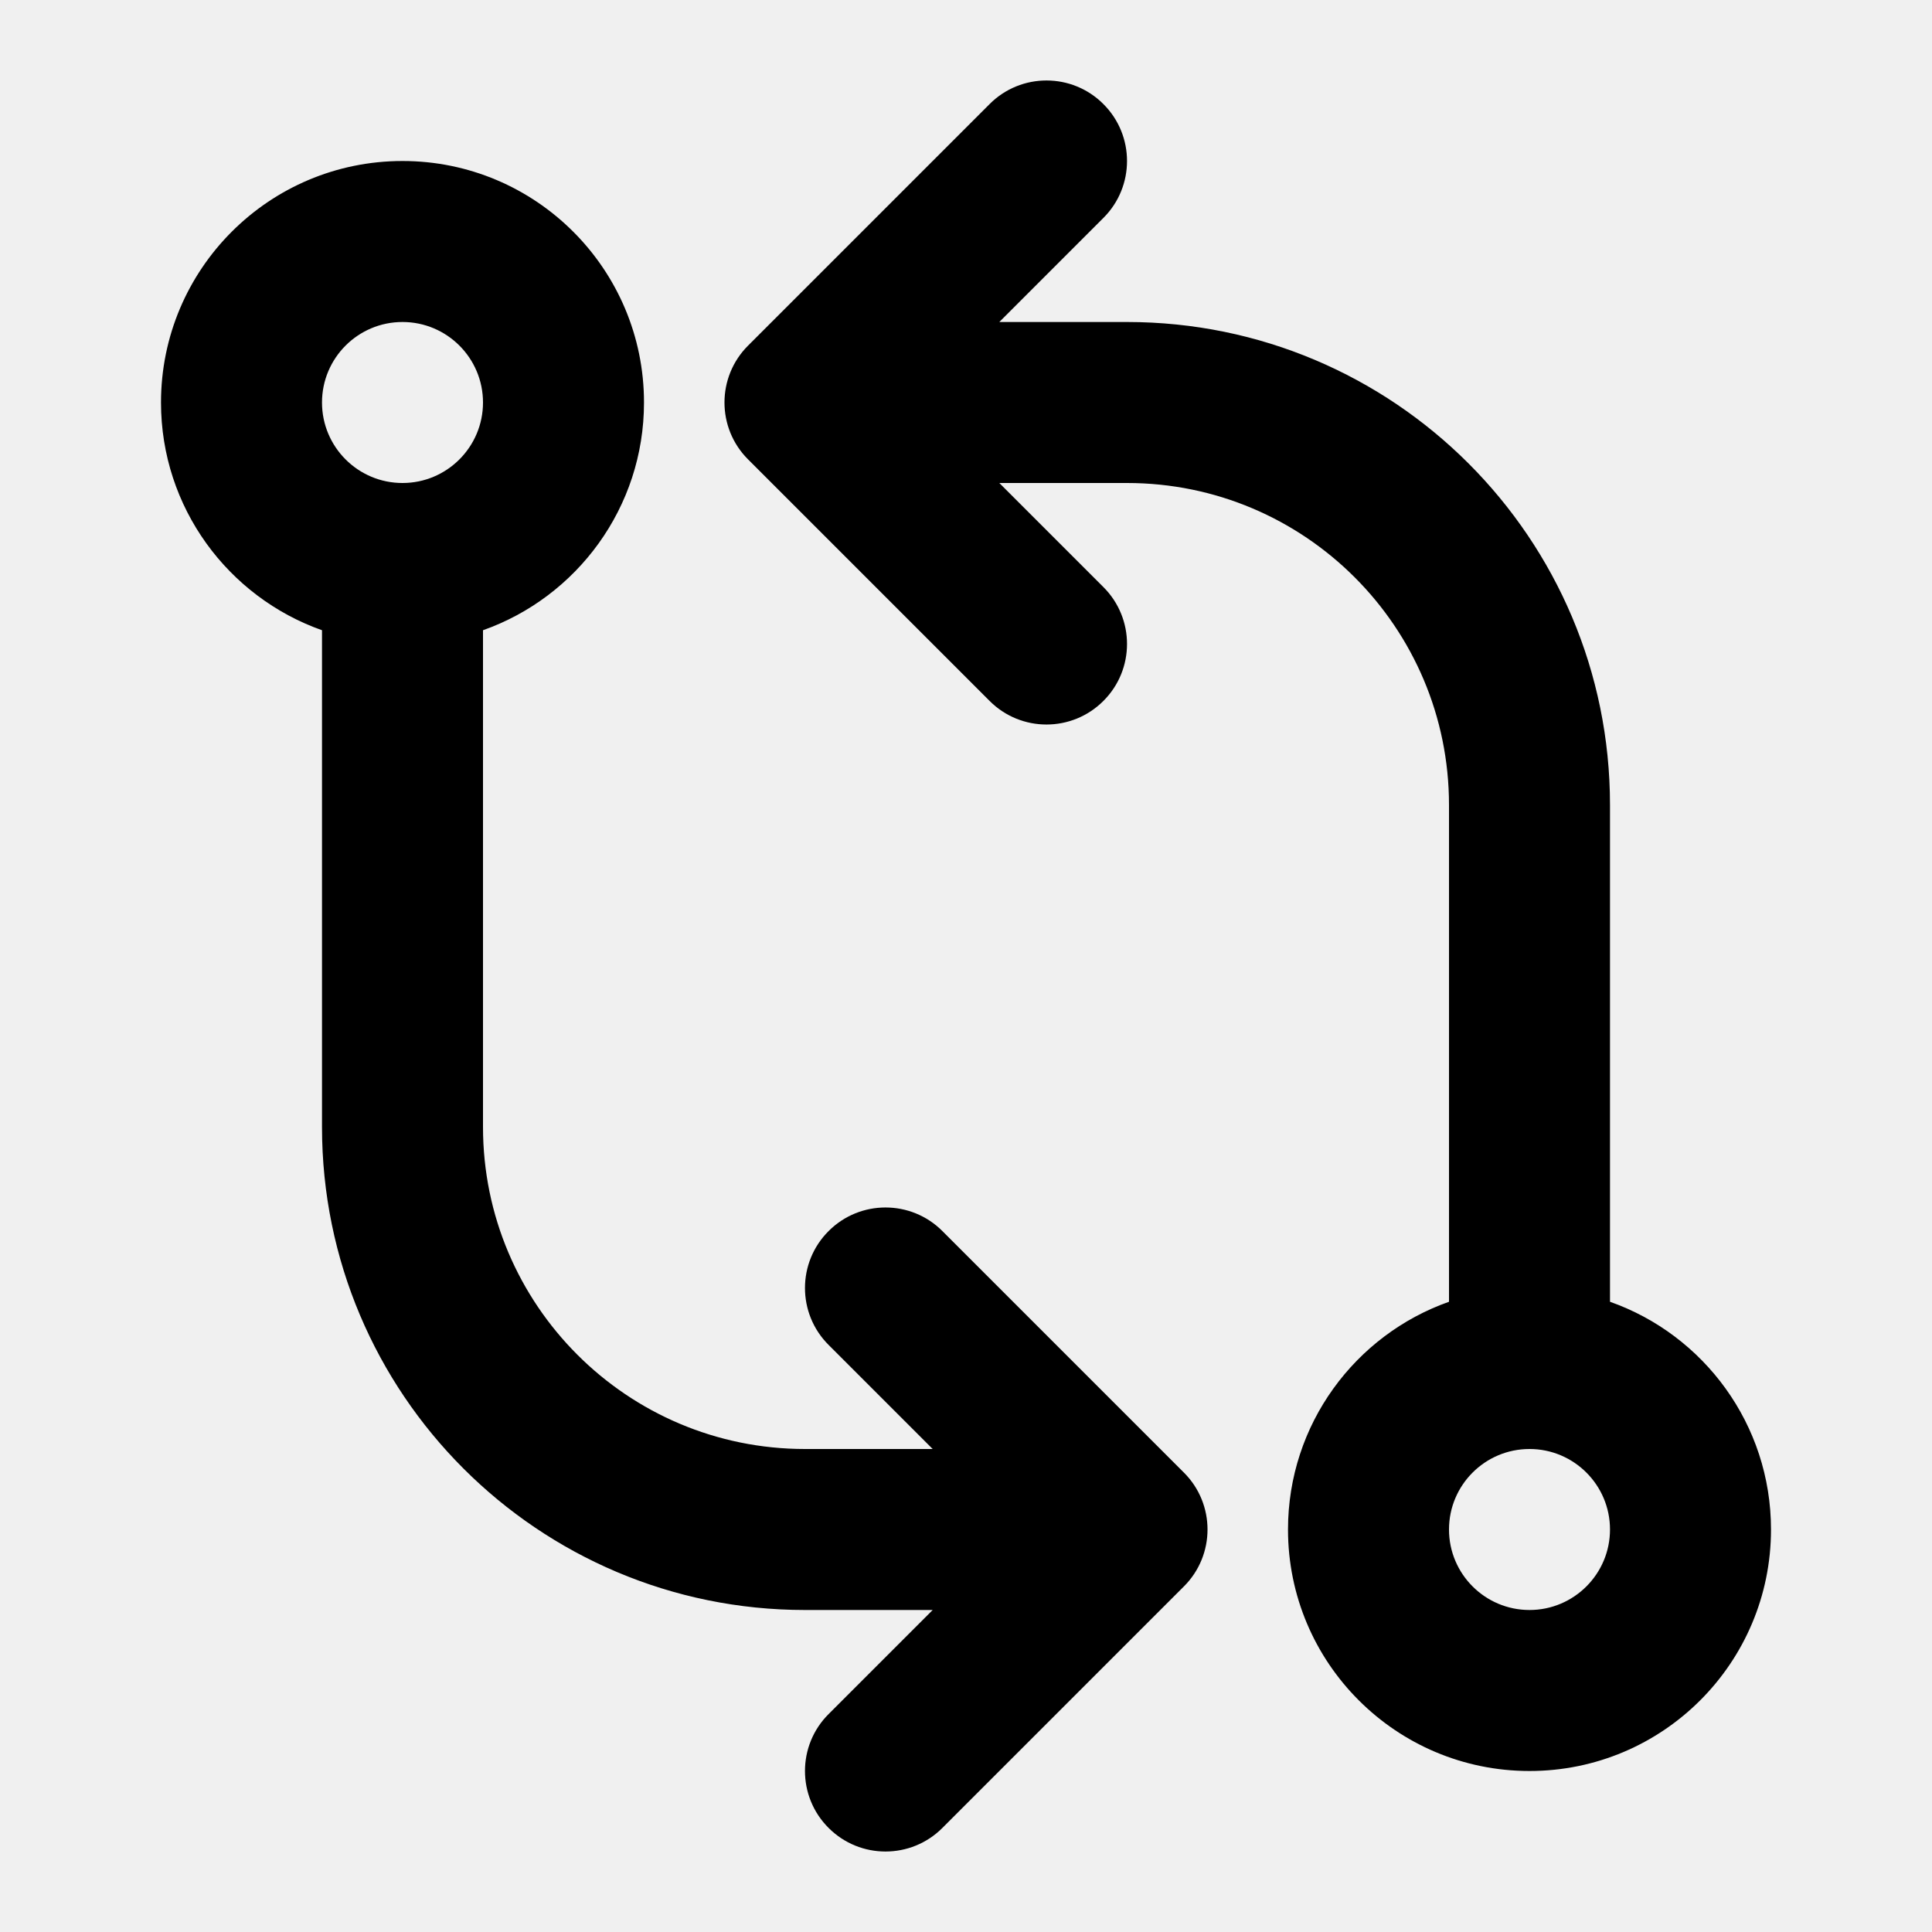
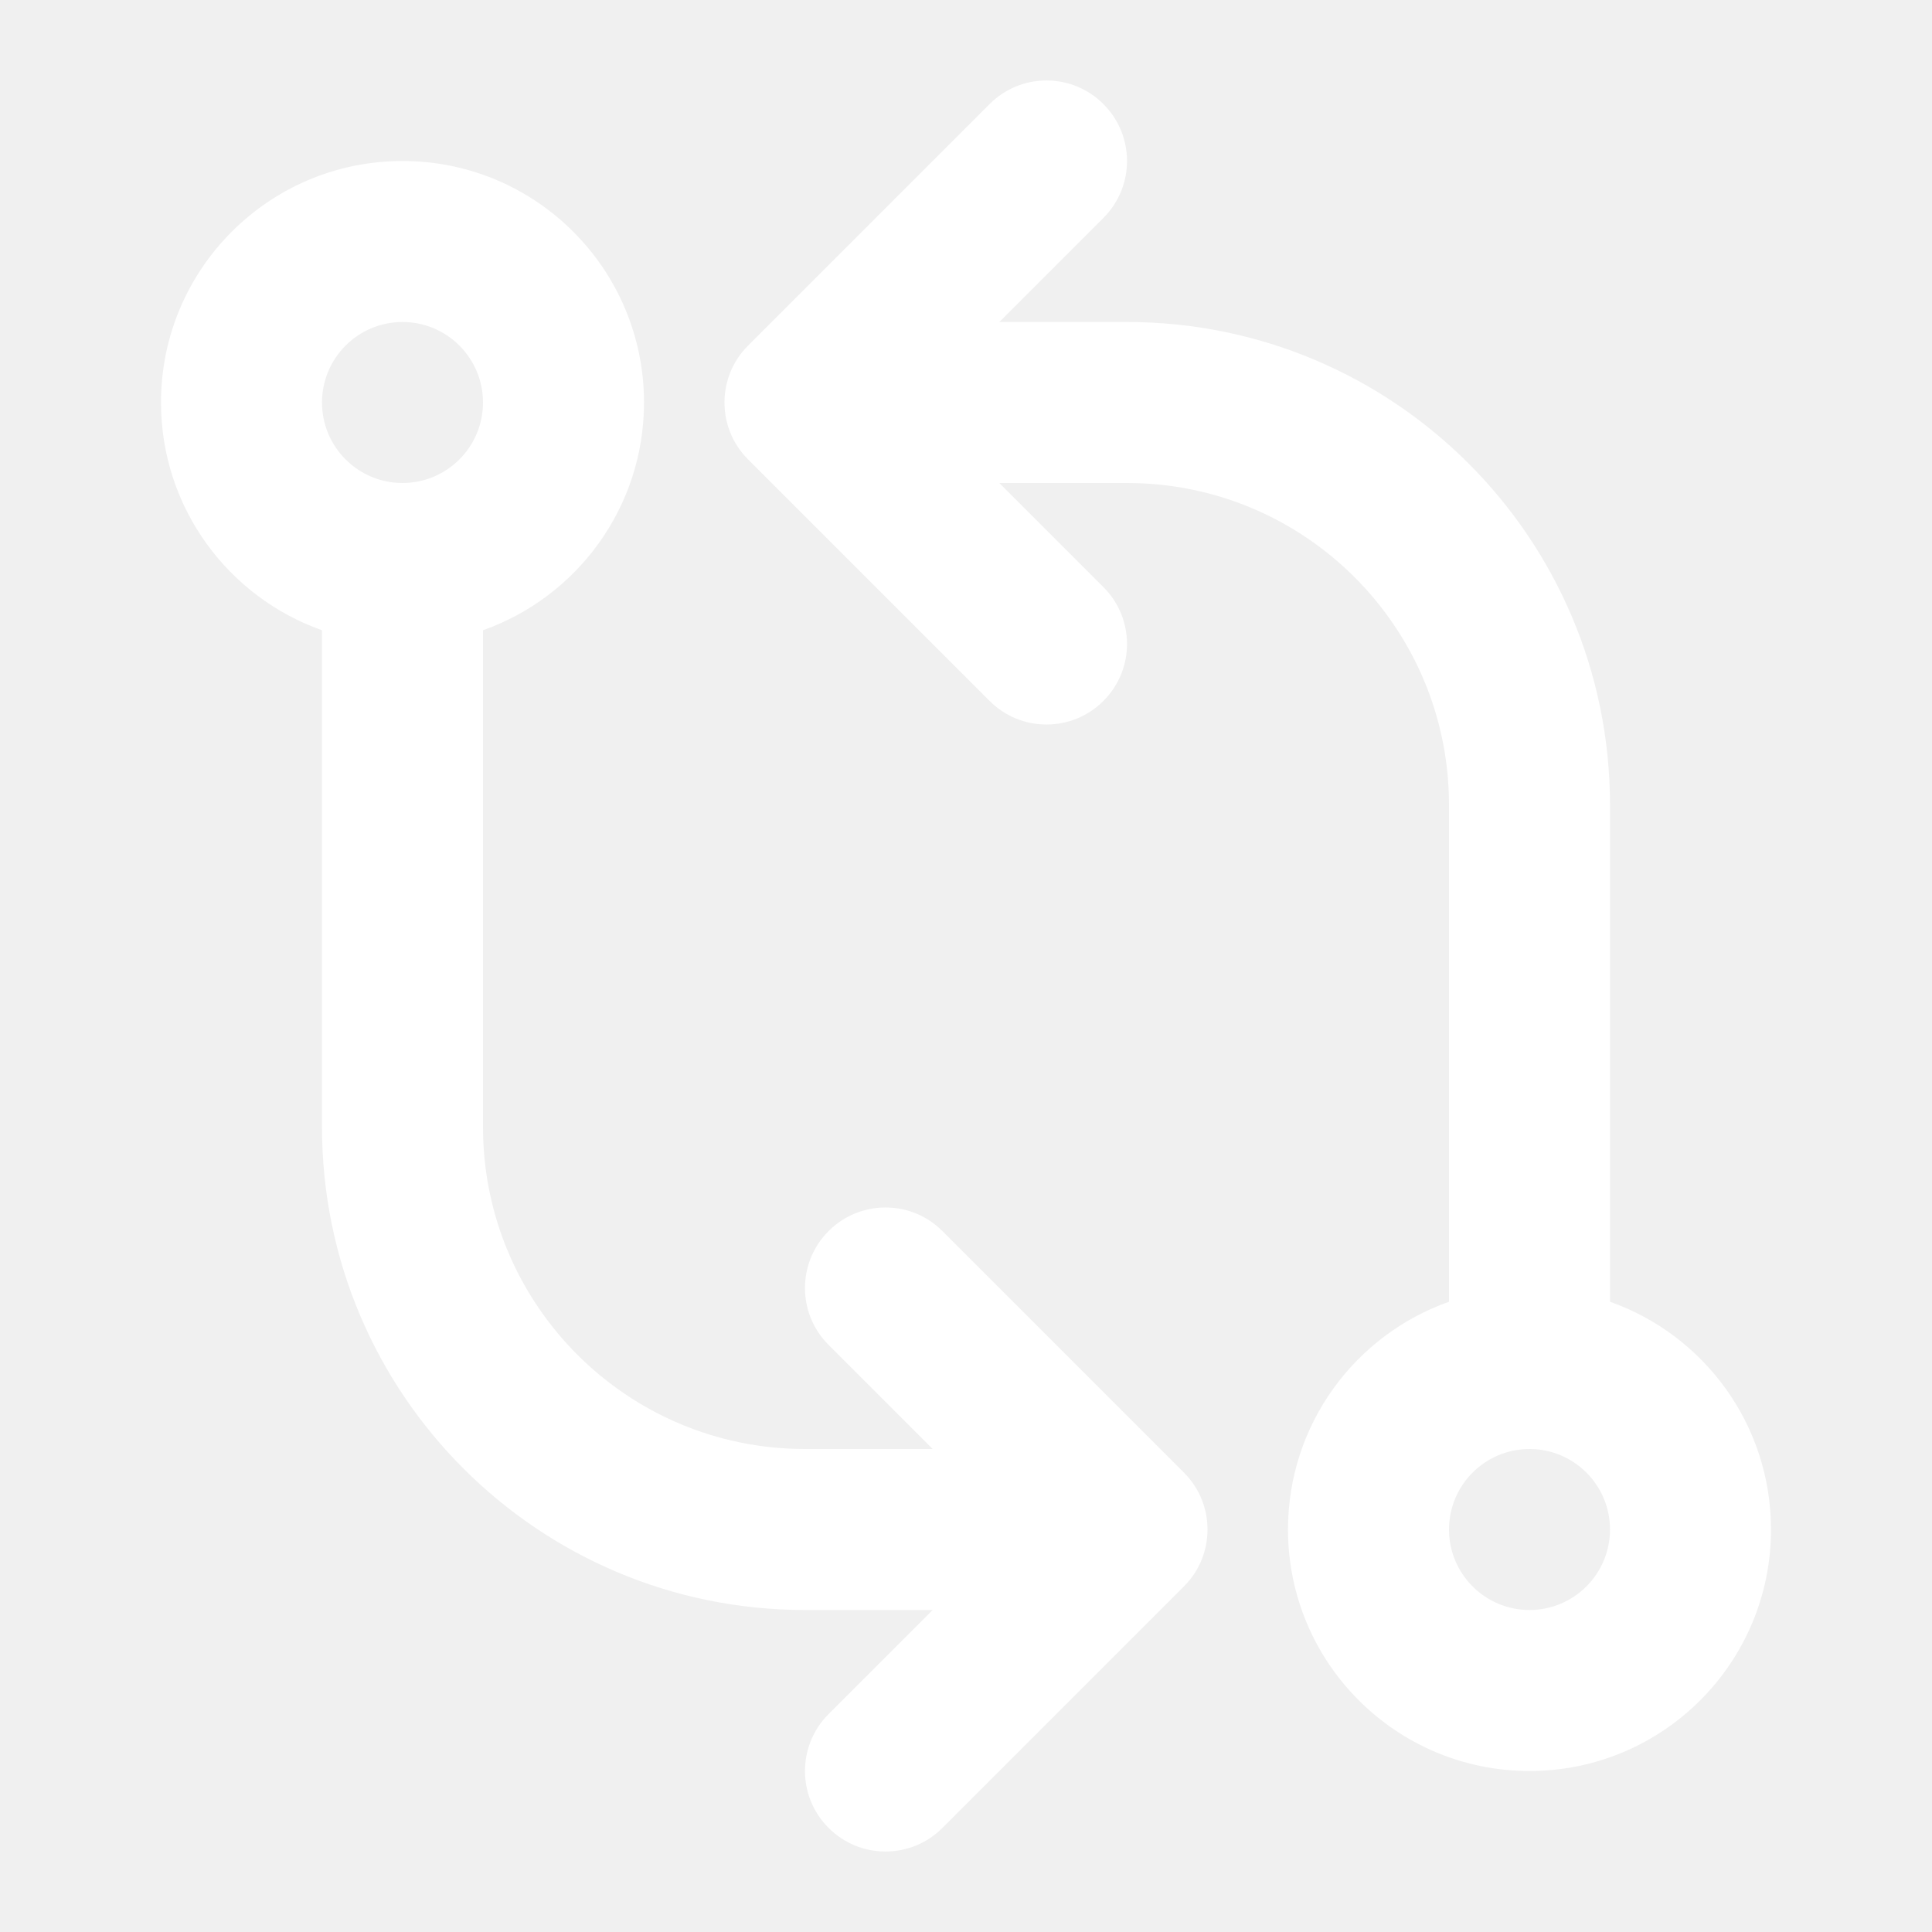
<svg xmlns="http://www.w3.org/2000/svg" width="64px" height="64px" viewBox="0 0 24 24" fill="none">
  <g id="SVGRepo_bgCarrier" stroke-width="0" />
  <g id="SVGRepo_tracerCarrier" stroke-linecap="round" stroke-linejoin="round" />
  <g id="SVGRepo_iconCarrier">
-     <path fill-rule="evenodd" clip-rule="evenodd" d="M13.707 1.293C13.317 0.902 12.683 0.902 12.293 1.293L9.293 4.293C8.902 4.683 8.902 5.317 9.293 5.707L12.293 8.707C12.683 9.098 13.317 9.098 13.707 8.707C14.098 8.317 14.098 7.683 13.707 7.293L12.414 6H14C16.209 6 18 7.791 18 10V16.171C16.835 16.582 16 17.694 16 19C16 20.657 17.343 22 19 22C20.657 22 22 20.657 22 19C22 17.694 21.165 16.582 20 16.171V10C20 6.686 17.314 4 14 4H12.414L13.707 2.707C14.098 2.317 14.098 1.683 13.707 1.293ZM19 18C18.448 18 18 18.448 18 19C18 19.552 18.448 20 19 20C19.552 20 20 19.552 20 19C20 18.448 19.552 18 19 18ZM5 6C5.552 6 6 5.552 6 5C6 4.448 5.552 4 5 4C4.448 4 4 4.448 4 5C4 5.552 4.448 6 5 6ZM6 7.829C7.165 7.417 8 6.306 8 5C8 3.343 6.657 2 5 2C3.343 2 2 3.343 2 5C2 6.306 2.835 7.417 4 7.829V14C4 17.314 6.686 20 10 20H11.586L10.293 21.293C9.902 21.683 9.902 22.317 10.293 22.707C10.683 23.098 11.317 23.098 11.707 22.707L14.707 19.707C15.098 19.317 15.098 18.683 14.707 18.293L11.707 15.293C11.317 14.902 10.683 14.902 10.293 15.293C9.902 15.683 9.902 16.317 10.293 16.707L11.586 18H10C7.791 18 6 16.209 6 14V7.829Z" fill="#000000" />
+     <path fill-rule="evenodd" clip-rule="evenodd" d="M13.707 1.293C13.317 0.902 12.683 0.902 12.293 1.293L9.293 4.293C8.902 4.683 8.902 5.317 9.293 5.707L12.293 8.707C12.683 9.098 13.317 9.098 13.707 8.707C14.098 8.317 14.098 7.683 13.707 7.293L12.414 6H14C16.209 6 18 7.791 18 10V16.171C16.835 16.582 16 17.694 16 19C16 20.657 17.343 22 19 22C20.657 22 22 20.657 22 19C22 17.694 21.165 16.582 20 16.171V10C20 6.686 17.314 4 14 4H12.414L13.707 2.707C14.098 2.317 14.098 1.683 13.707 1.293ZM19 18C18.448 18 18 18.448 18 19C18 19.552 18.448 20 19 20C19.552 20 20 19.552 20 19C20 18.448 19.552 18 19 18ZM5 6C5.552 6 6 5.552 6 5C6 4.448 5.552 4 5 4C4.448 4 4 4.448 4 5C4 5.552 4.448 6 5 6ZM6 7.829C7.165 7.417 8 6.306 8 5C8 3.343 6.657 2 5 2C3.343 2 2 3.343 2 5C2 6.306 2.835 7.417 4 7.829V14C4 17.314 6.686 20 10 20H11.586L10.293 21.293C9.902 21.683 9.902 22.317 10.293 22.707C10.683 23.098 11.317 23.098 11.707 22.707L14.707 19.707C15.098 19.317 15.098 18.683 14.707 18.293L11.707 15.293C11.317 14.902 10.683 14.902 10.293 15.293C9.902 15.683 9.902 16.317 10.293 16.707L11.586 18H10C7.791 18 6 16.209 6 14V7.829Z" fill="#FFFFFF" />
  </g>
</svg>
